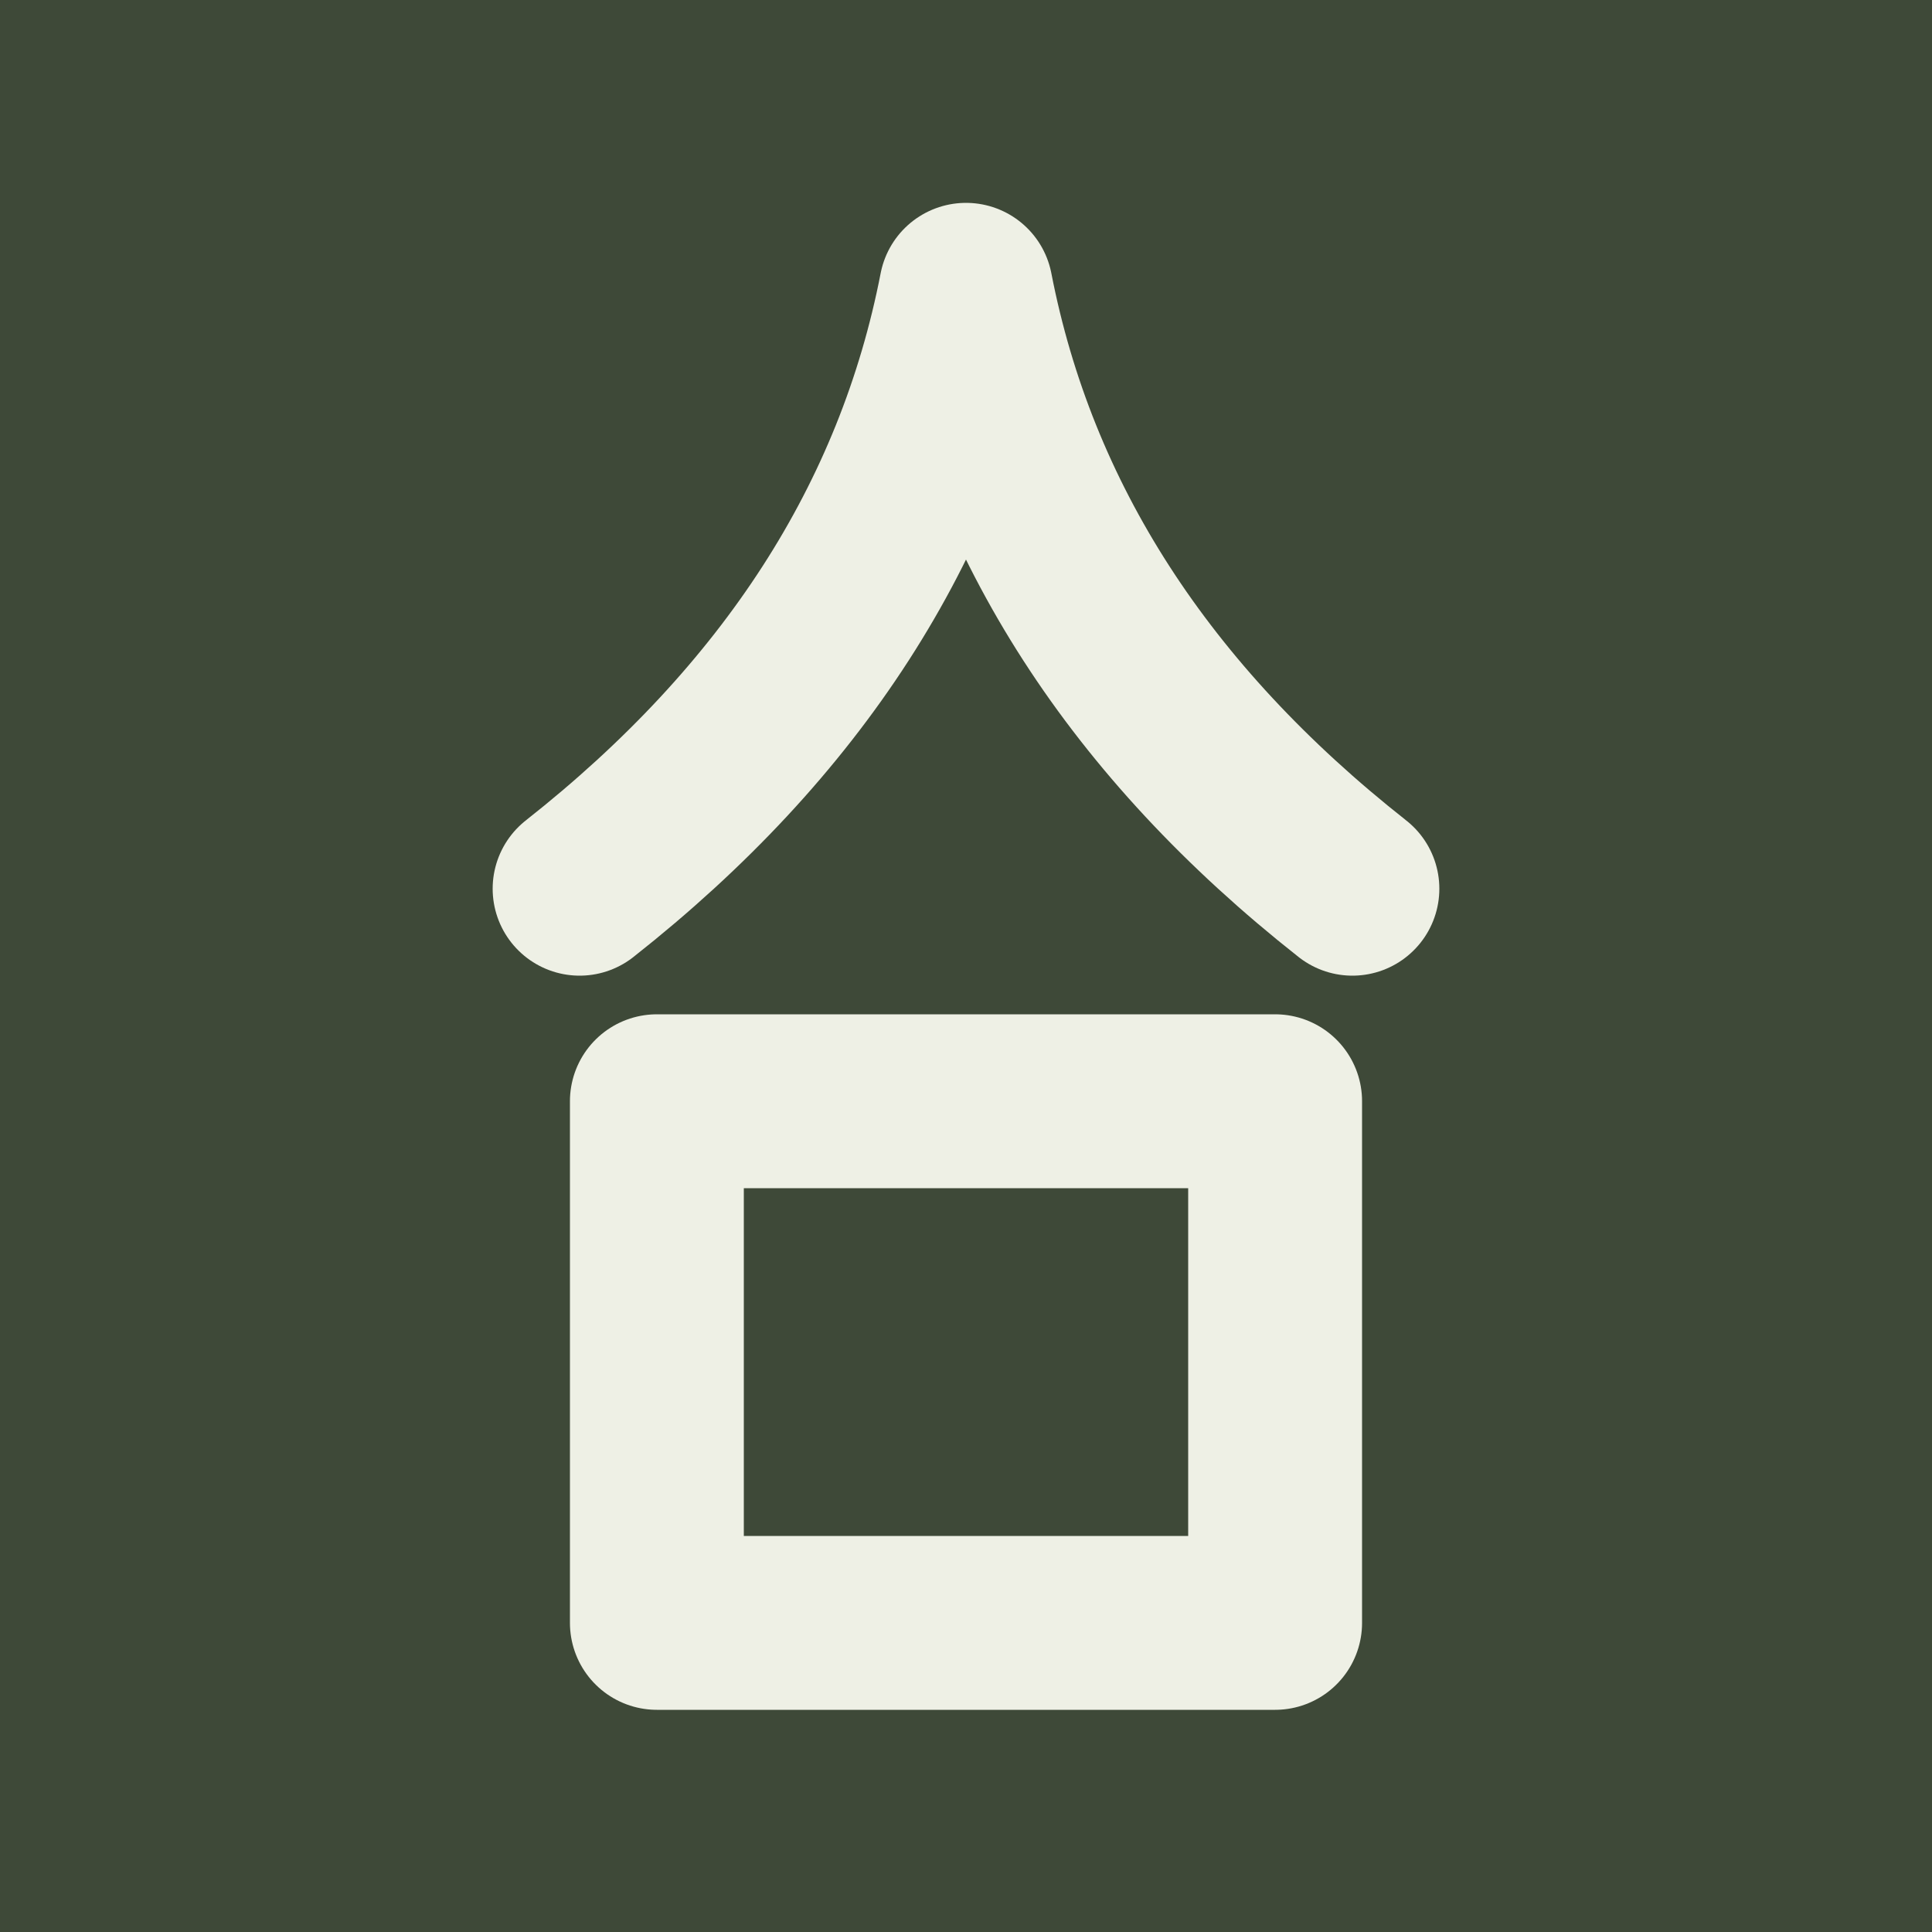
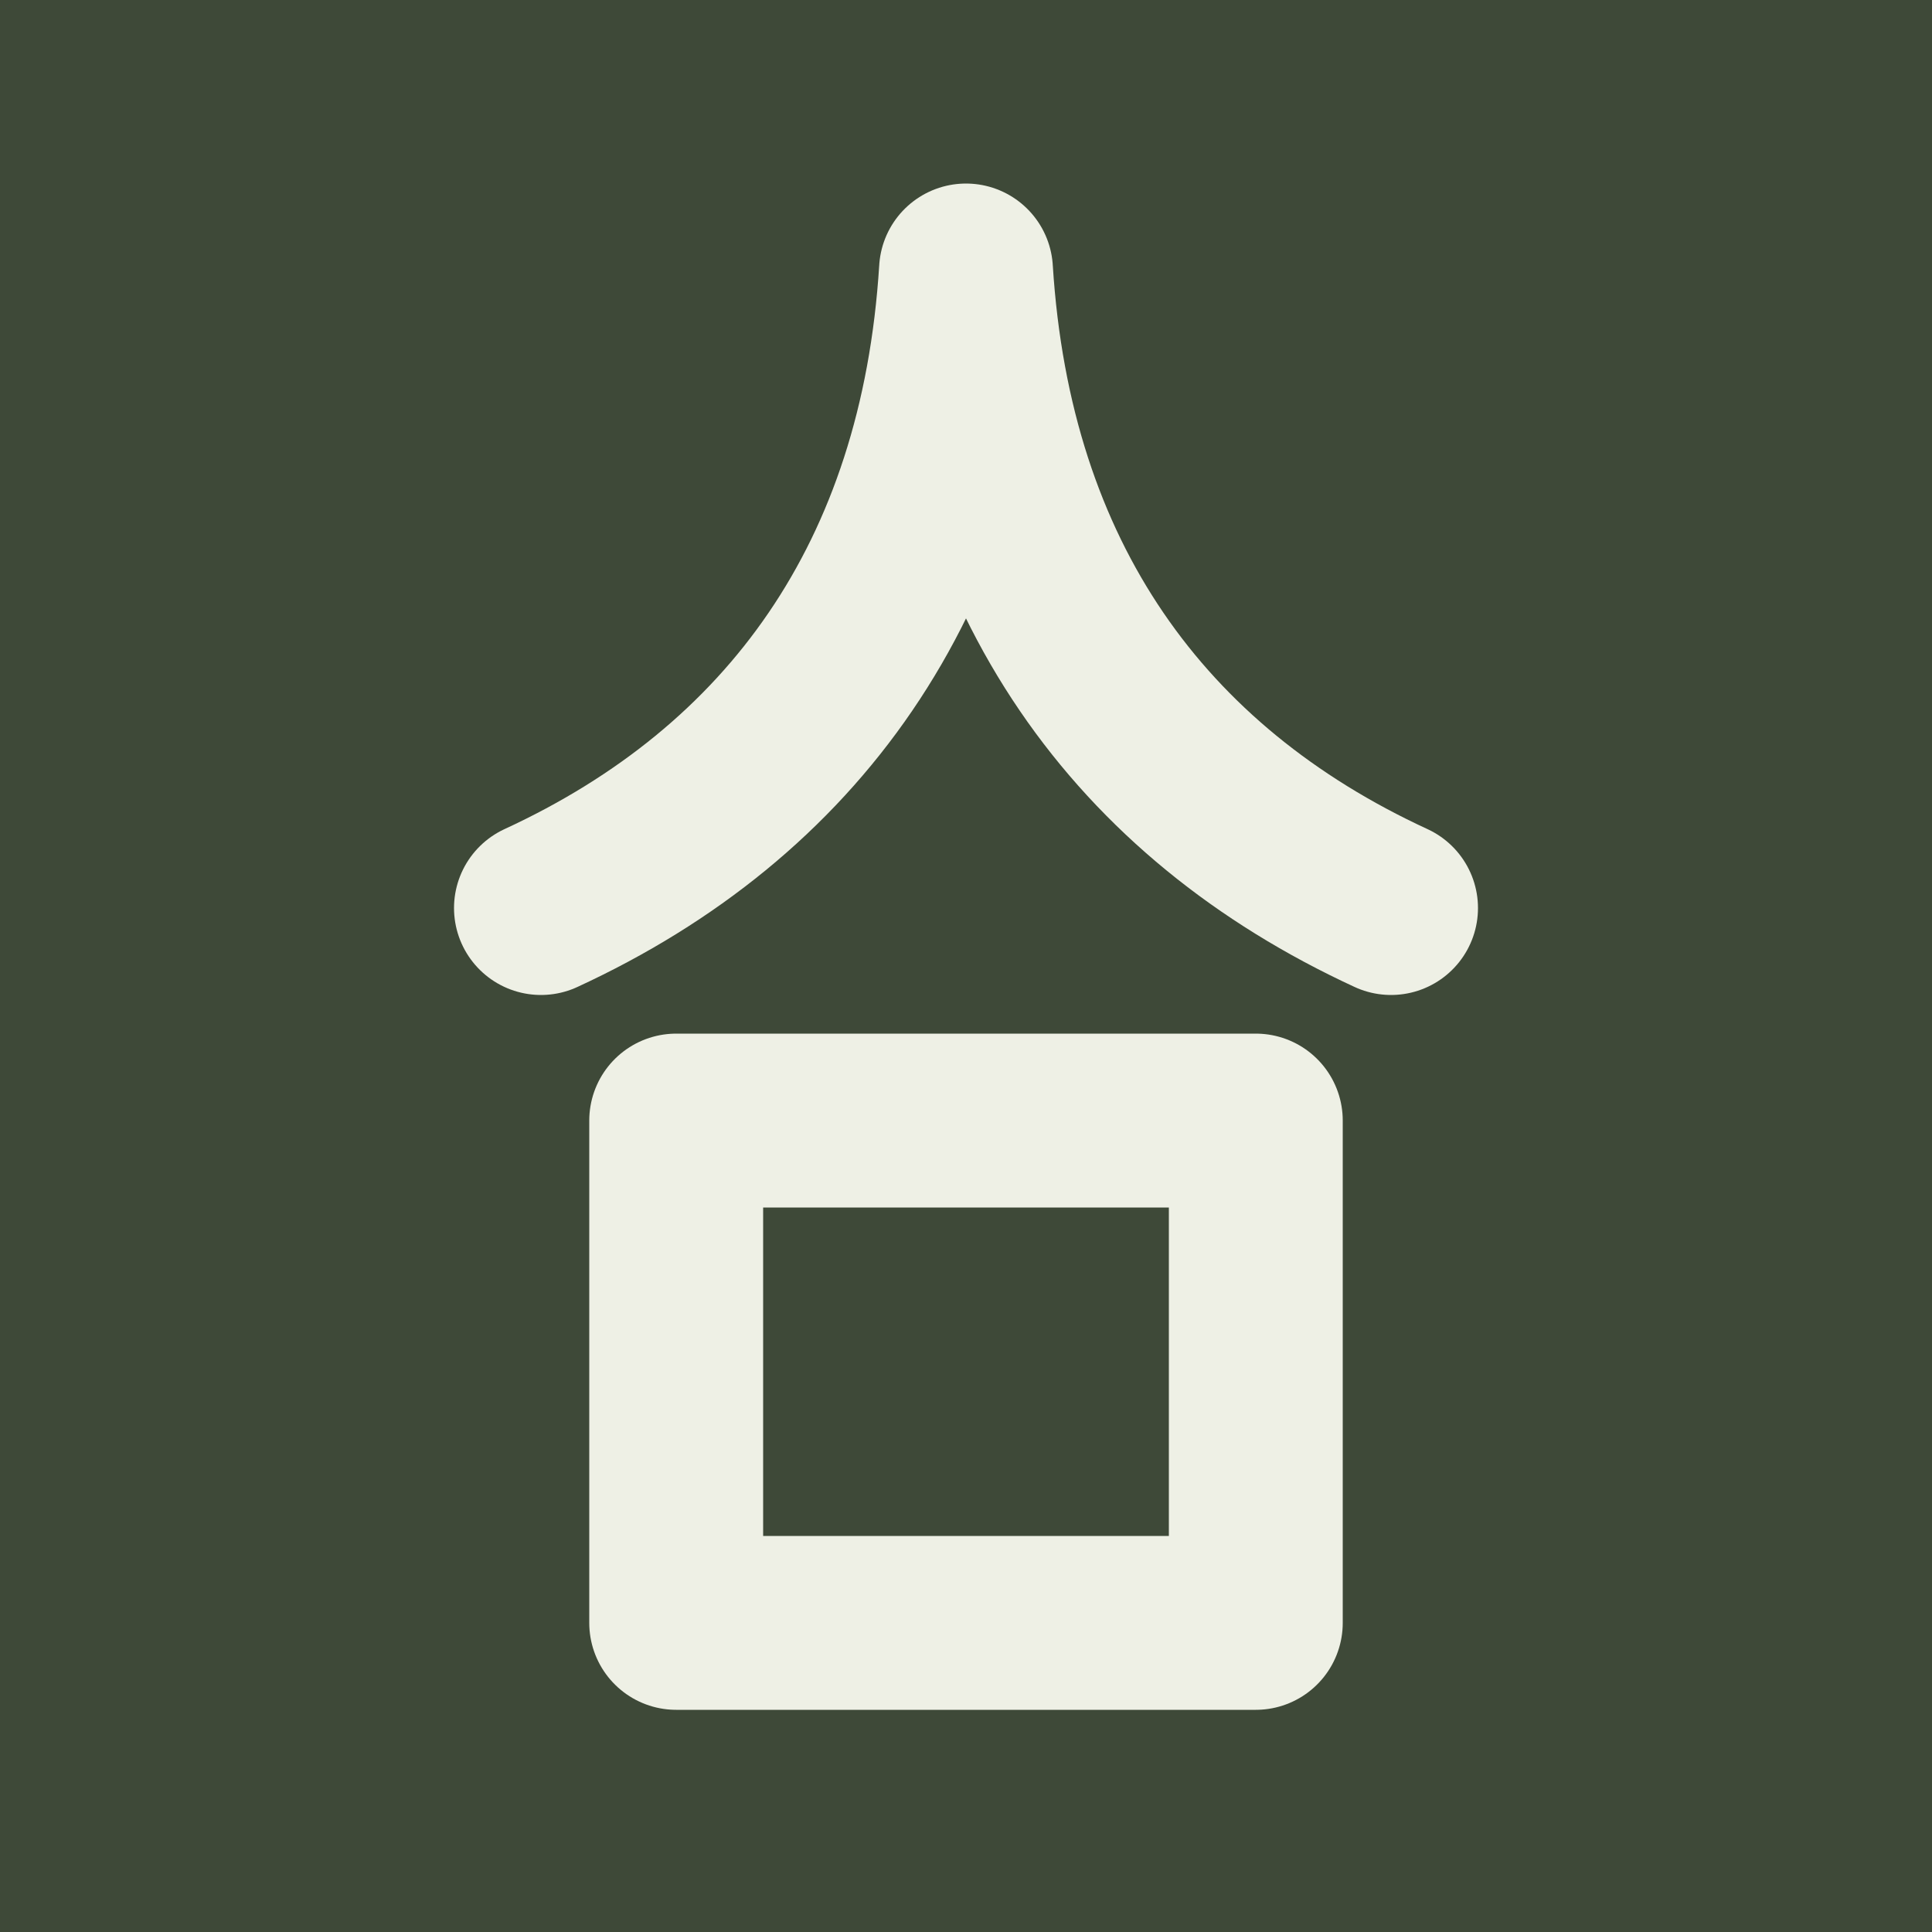
<svg xmlns="http://www.w3.org/2000/svg" viewBox="0 0 100 100">
  <rect width="100" height="100" fill="#3E4938" />
  <g fill="none" stroke="#EEF0E5" stroke-width="9" stroke-linecap="round" stroke-linejoin="round">
-     <path d="M50 15Q46.5 33 30 46M50 15Q53.5 33 70 46" />
-     <path d="M34 57H66V84H34Z" />
+     <path d="M50 14C49 30 41 41 28 47M50 14C51 30 59 41 72 47" />
+     <path d="M35 58H65V84H35Z" />
  </g>
</svg>
